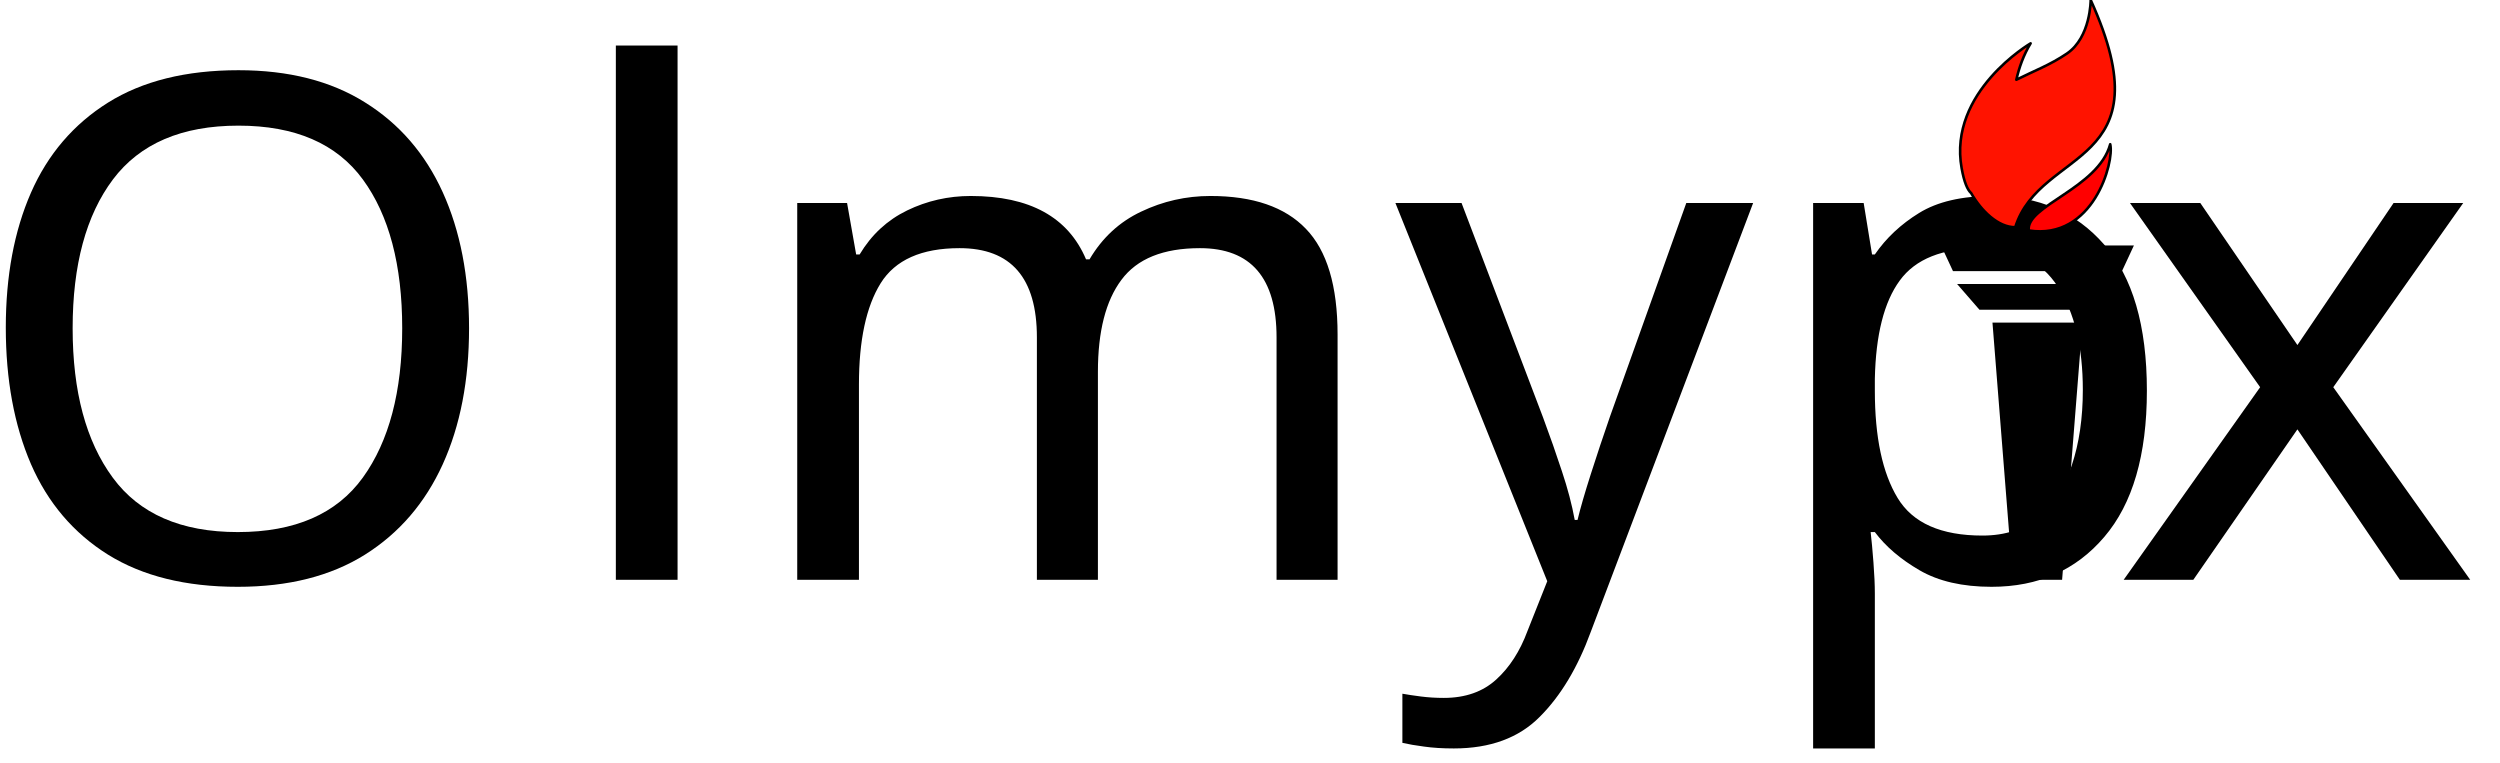
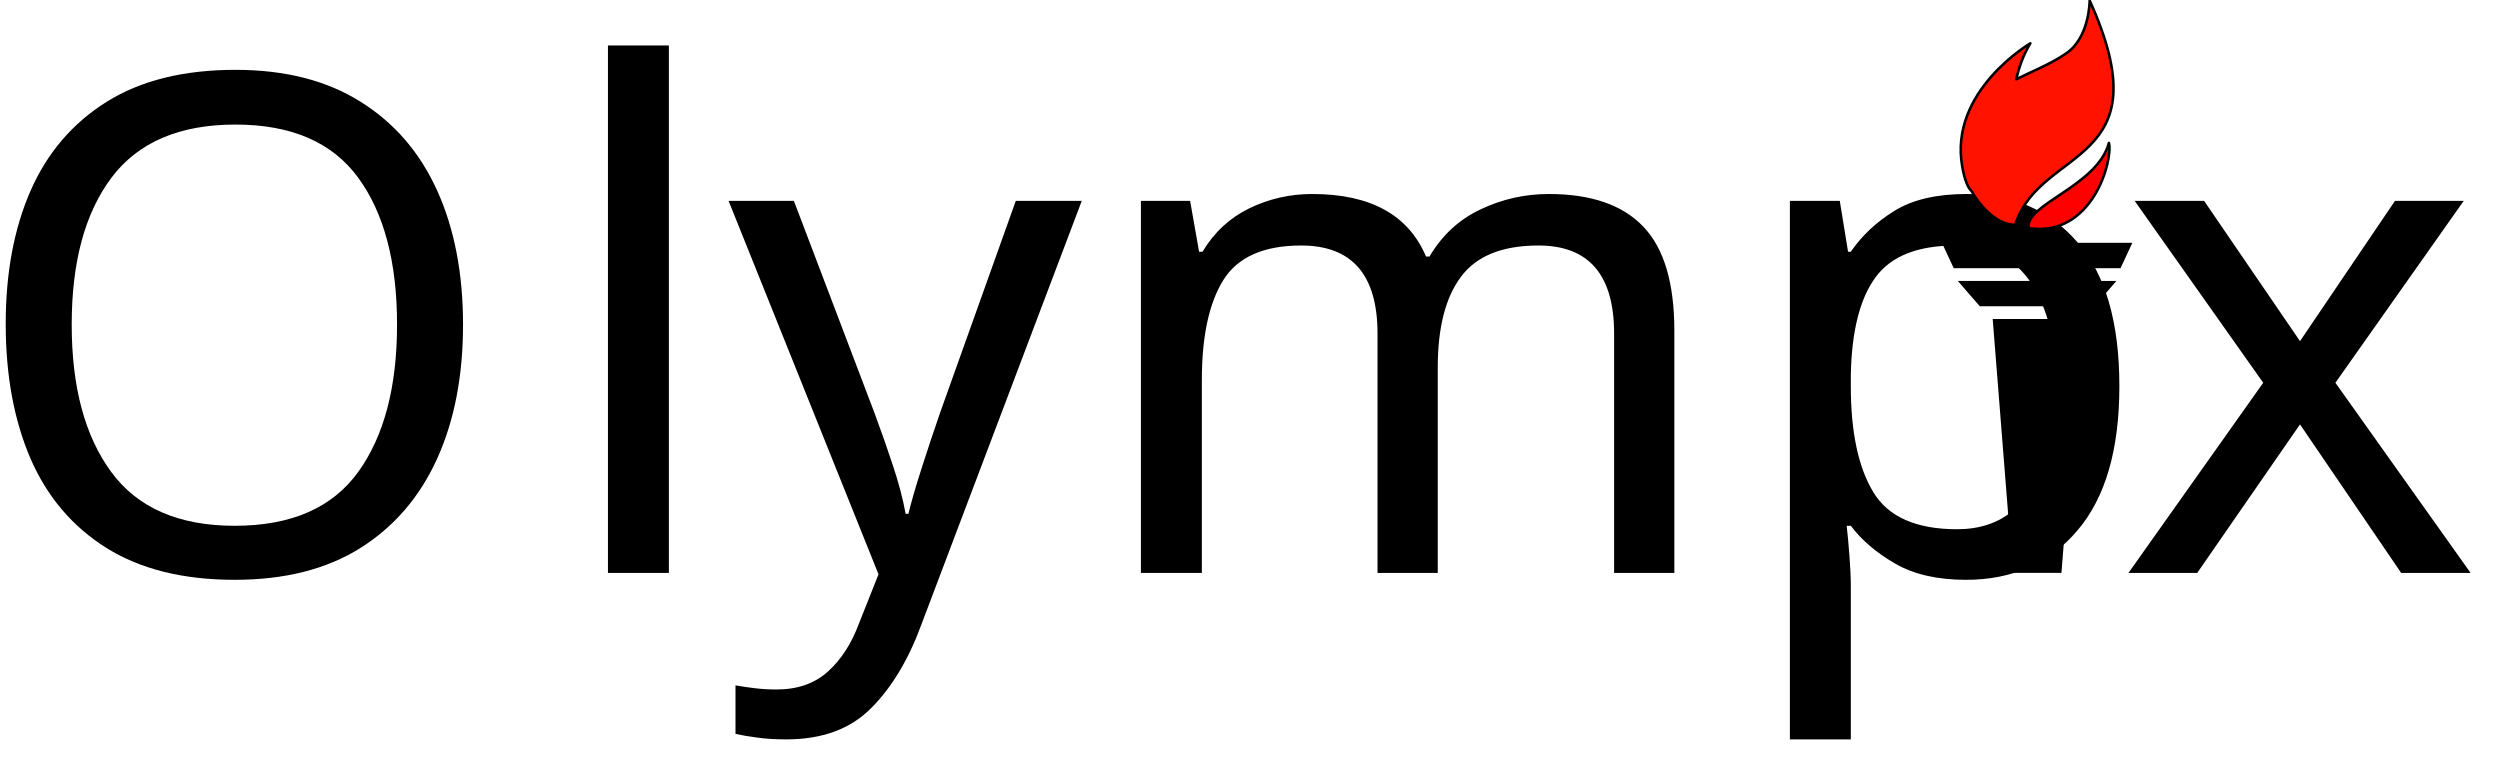
<svg xmlns="http://www.w3.org/2000/svg" width="100%" height="100%" viewBox="0 0 200 61" version="1.1" xml:space="preserve" style="fill-rule:evenodd;clip-rule:evenodd;stroke-linejoin:round;stroke-miterlimit:2;">
-   <g transform="matrix(1,0,0,1,-502.554,-303.672)">
-     <g transform="matrix(1.1925,0,0,1.1925,317.188,-34.0439)">
-       <text x="152.956px" y="322.095px" style="font-family:'Futura-Medium', 'Futura', sans-serif;font-weight:500;font-size:47.163px;">O<tspan x="192.741px 202.128px 236.316px 259.589px " y="322.095px 322.095px 322.095px 322.095px ">lmyp</tspan>
+   <g transform="matrix(0.987193,0,0,0.987193,-9.50119e-14,0.042094)">
+     <g transform="matrix(1.1925,0,0,1.1925,-185.367,-337.716)">
+       <text x="152.956px" y="322.095px" style="font-family:'Futura-Medium', 'Futura', sans-serif;font-weight:500;font-size:47.163px;">O<tspan x="192.741px 202.542px 225.815px 261.34px " y="322.095px 322.095px 322.095px 322.095px ">lymp</tspan>
      </text>
    </g>
-     <g transform="matrix(1.1925,0,0,1.1925,489.039,-34.0439)">
+     <g transform="matrix(1.1925,0,0,1.1925,-10.9209,-337.716)">
      <text x="152.956px" y="322.095px" style="font-family:'Futura-Medium', 'Futura', sans-serif;font-weight:500;font-size:47.163px;">x</text>
    </g>
-     <g transform="matrix(0.793963,0,0,0.793963,624.569,292.832)">
+     <g transform="matrix(0.793963,0,0,0.793963,124.101,-10.8397)">
      <g transform="matrix(0.913917,0,0,0.913917,4.1978,6.20428)">
        <g transform="matrix(1.61401,0,0,0.848442,-28.8122,6.62565)">
          <path d="M48.317,77.138L51.682,77.138L53.074,43.717L46.925,43.717L48.317,77.138Z" style="fill-rule:nonzero;" />
        </g>
        <g transform="matrix(1.21615,0,0,1.91852,-8.91972,-36.4274)">
          <path d="M41.256,37.34L42.341,38.818L57.659,38.818L58.743,37.34L41.256,37.34Z" style="fill-rule:nonzero;" />
        </g>
        <g transform="matrix(1.33683,0,0,1.12926,-14.9536,-5.95537)">
          <path d="M45.214,42.731L54.785,42.731L56.628,40.22L43.371,40.22L45.214,42.731Z" style="fill-rule:nonzero;" />
        </g>
      </g>
      <g transform="matrix(1.09438,0,0,1.09438,-5.20449,-0.0149176)">
        <g transform="matrix(1,0,0,1,0.864705,-1.64206)">
          <path d="M44.953,31.916C45.892,33.567 47.446,35.063 49.01,35.053C51.354,27.653 62.977,29.632 55.957,14.131C55.957,14.131 55.97,17.559 53.774,19.058C52.24,20.106 50.632,20.708 49.112,21.473C49.361,20.368 49.768,19.205 50.426,18.122C50.426,18.122 42.812,22.579 44.075,29.619C44.305,30.901 44.609,31.61 44.953,31.916Z" style="fill:rgb(255,19,0);fill-rule:nonzero;stroke:black;stroke-width:0.24px;" />
        </g>
        <g transform="matrix(1,0,0,1,0.864705,-1.64206)">
          <path d="M50.258,35.353C56.202,36.28 58.149,29.03 57.755,27.411C56.66,31.465 49.932,33.091 50.258,35.353Z" style="fill:rgb(255,0,0);fill-rule:nonzero;stroke:black;stroke-width:0.24px;" />
        </g>
      </g>
    </g>
  </g>
</svg>
